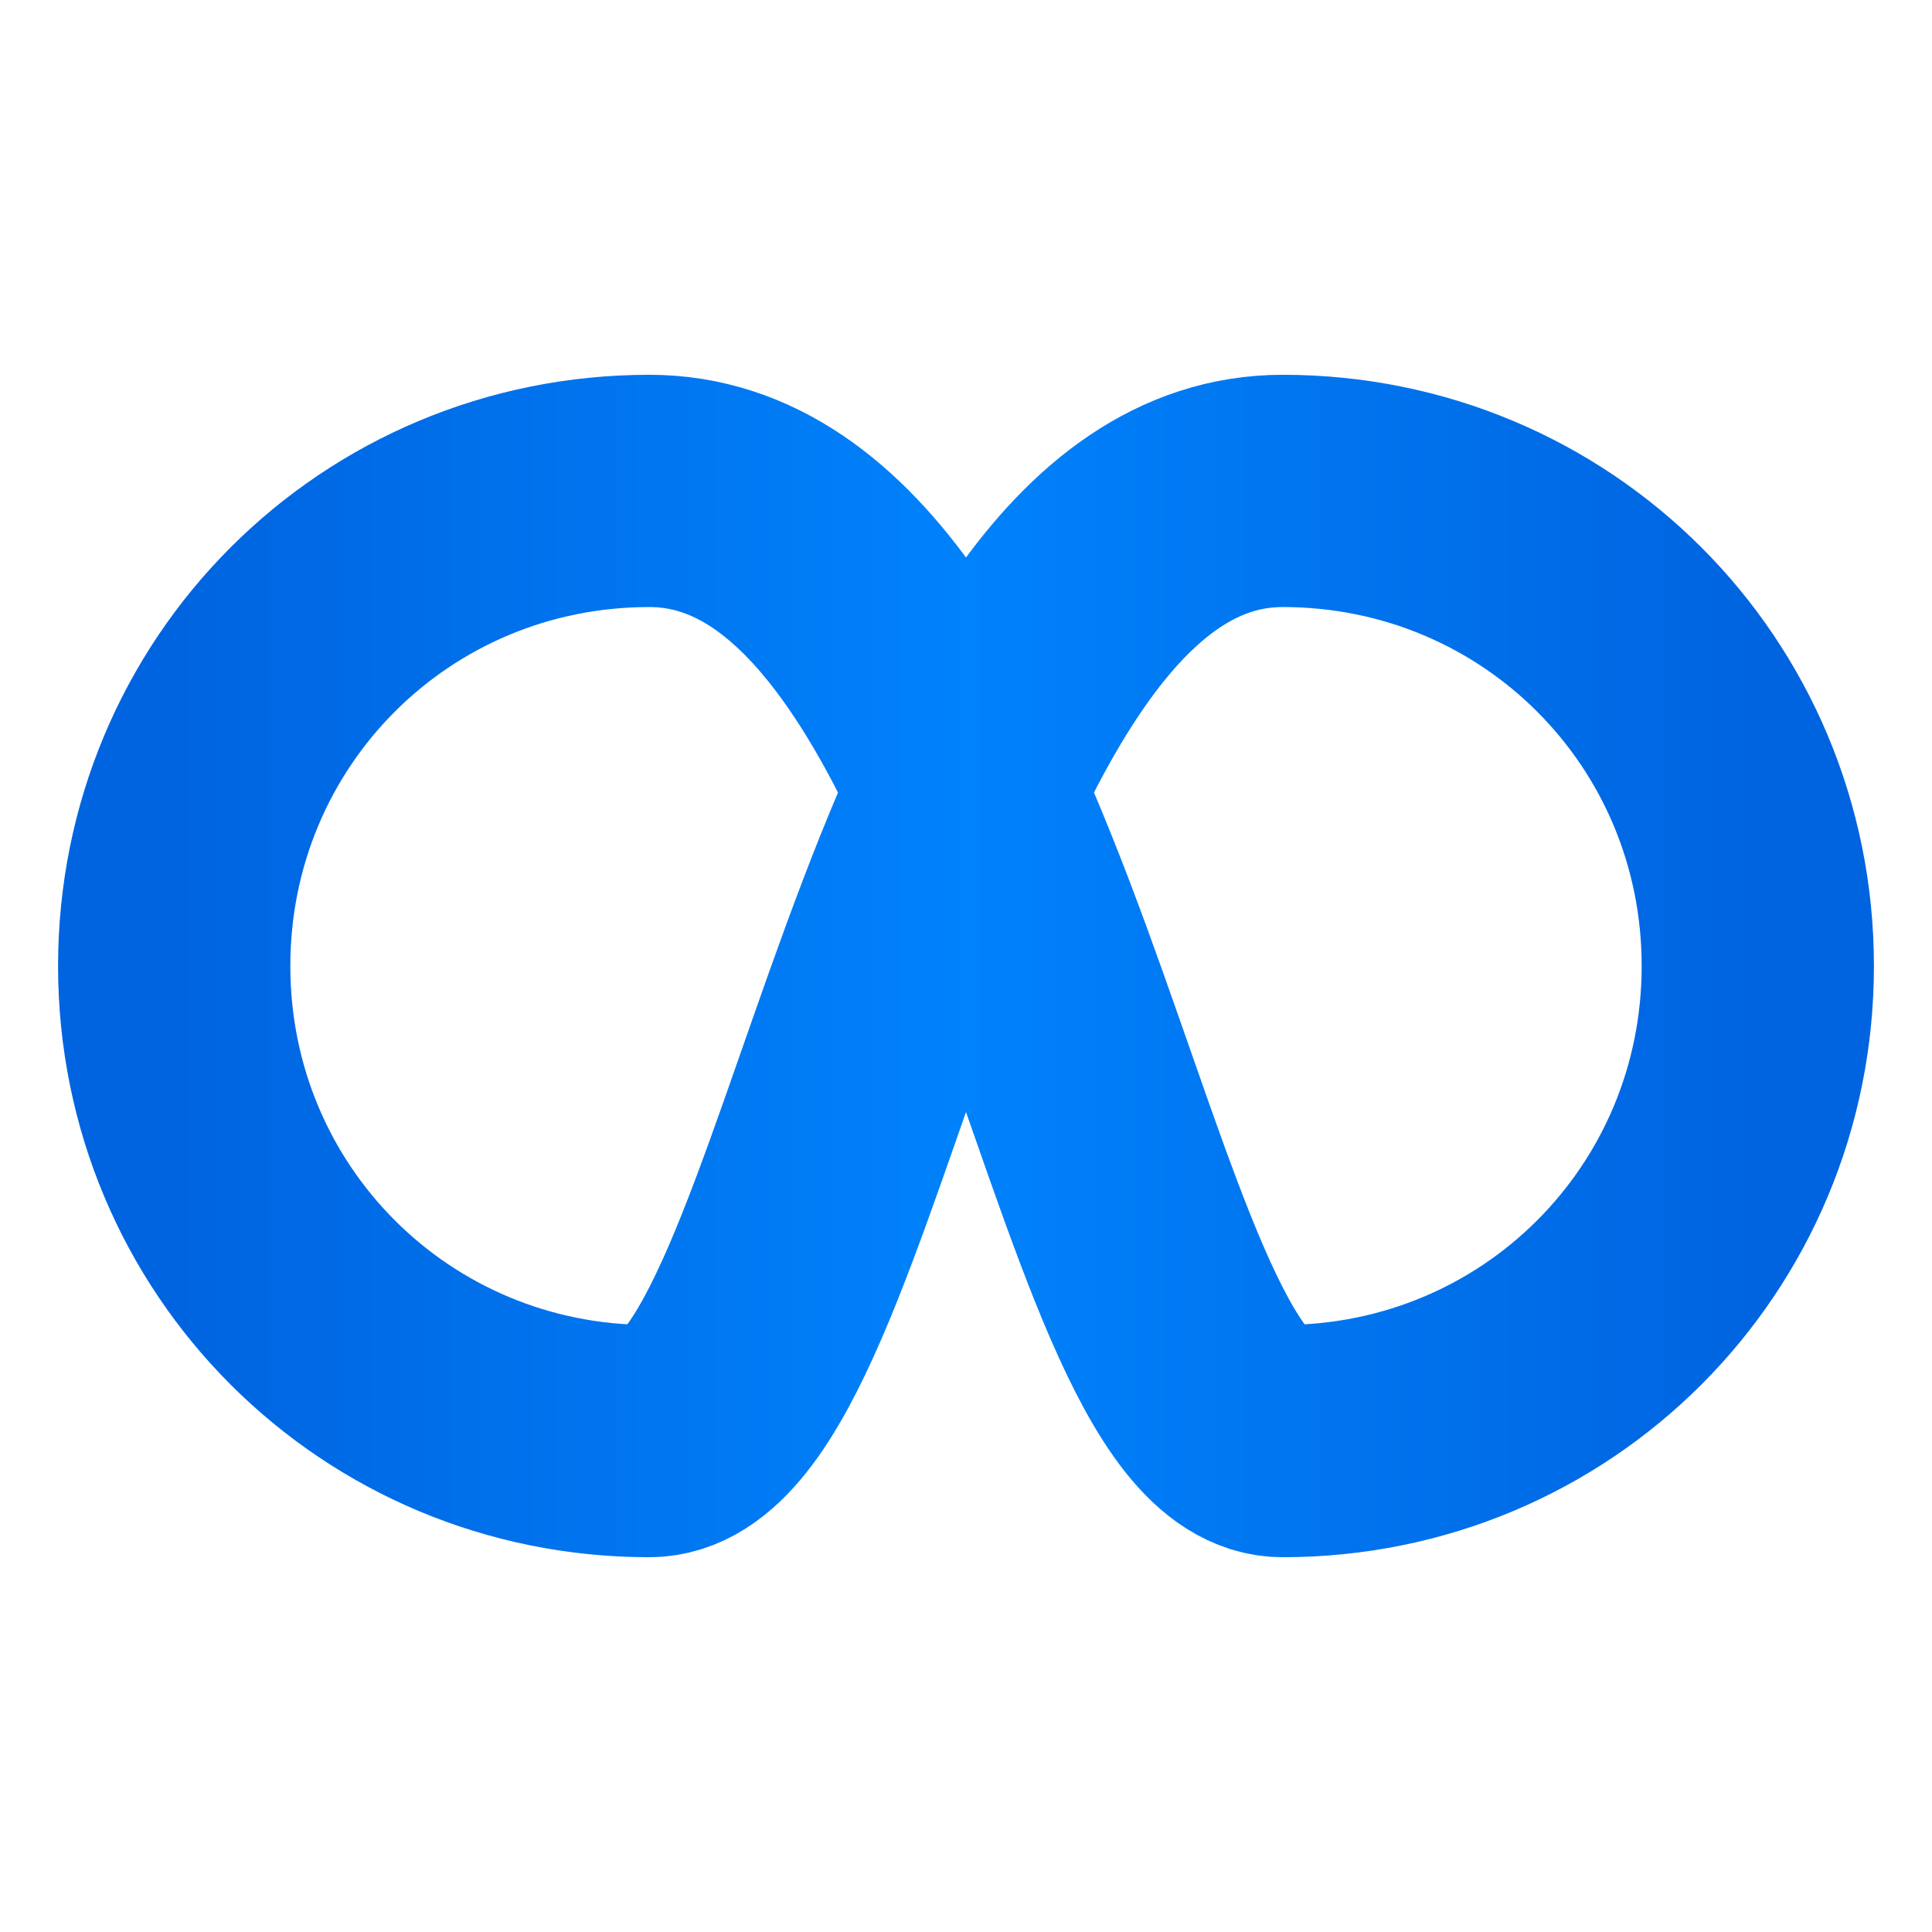
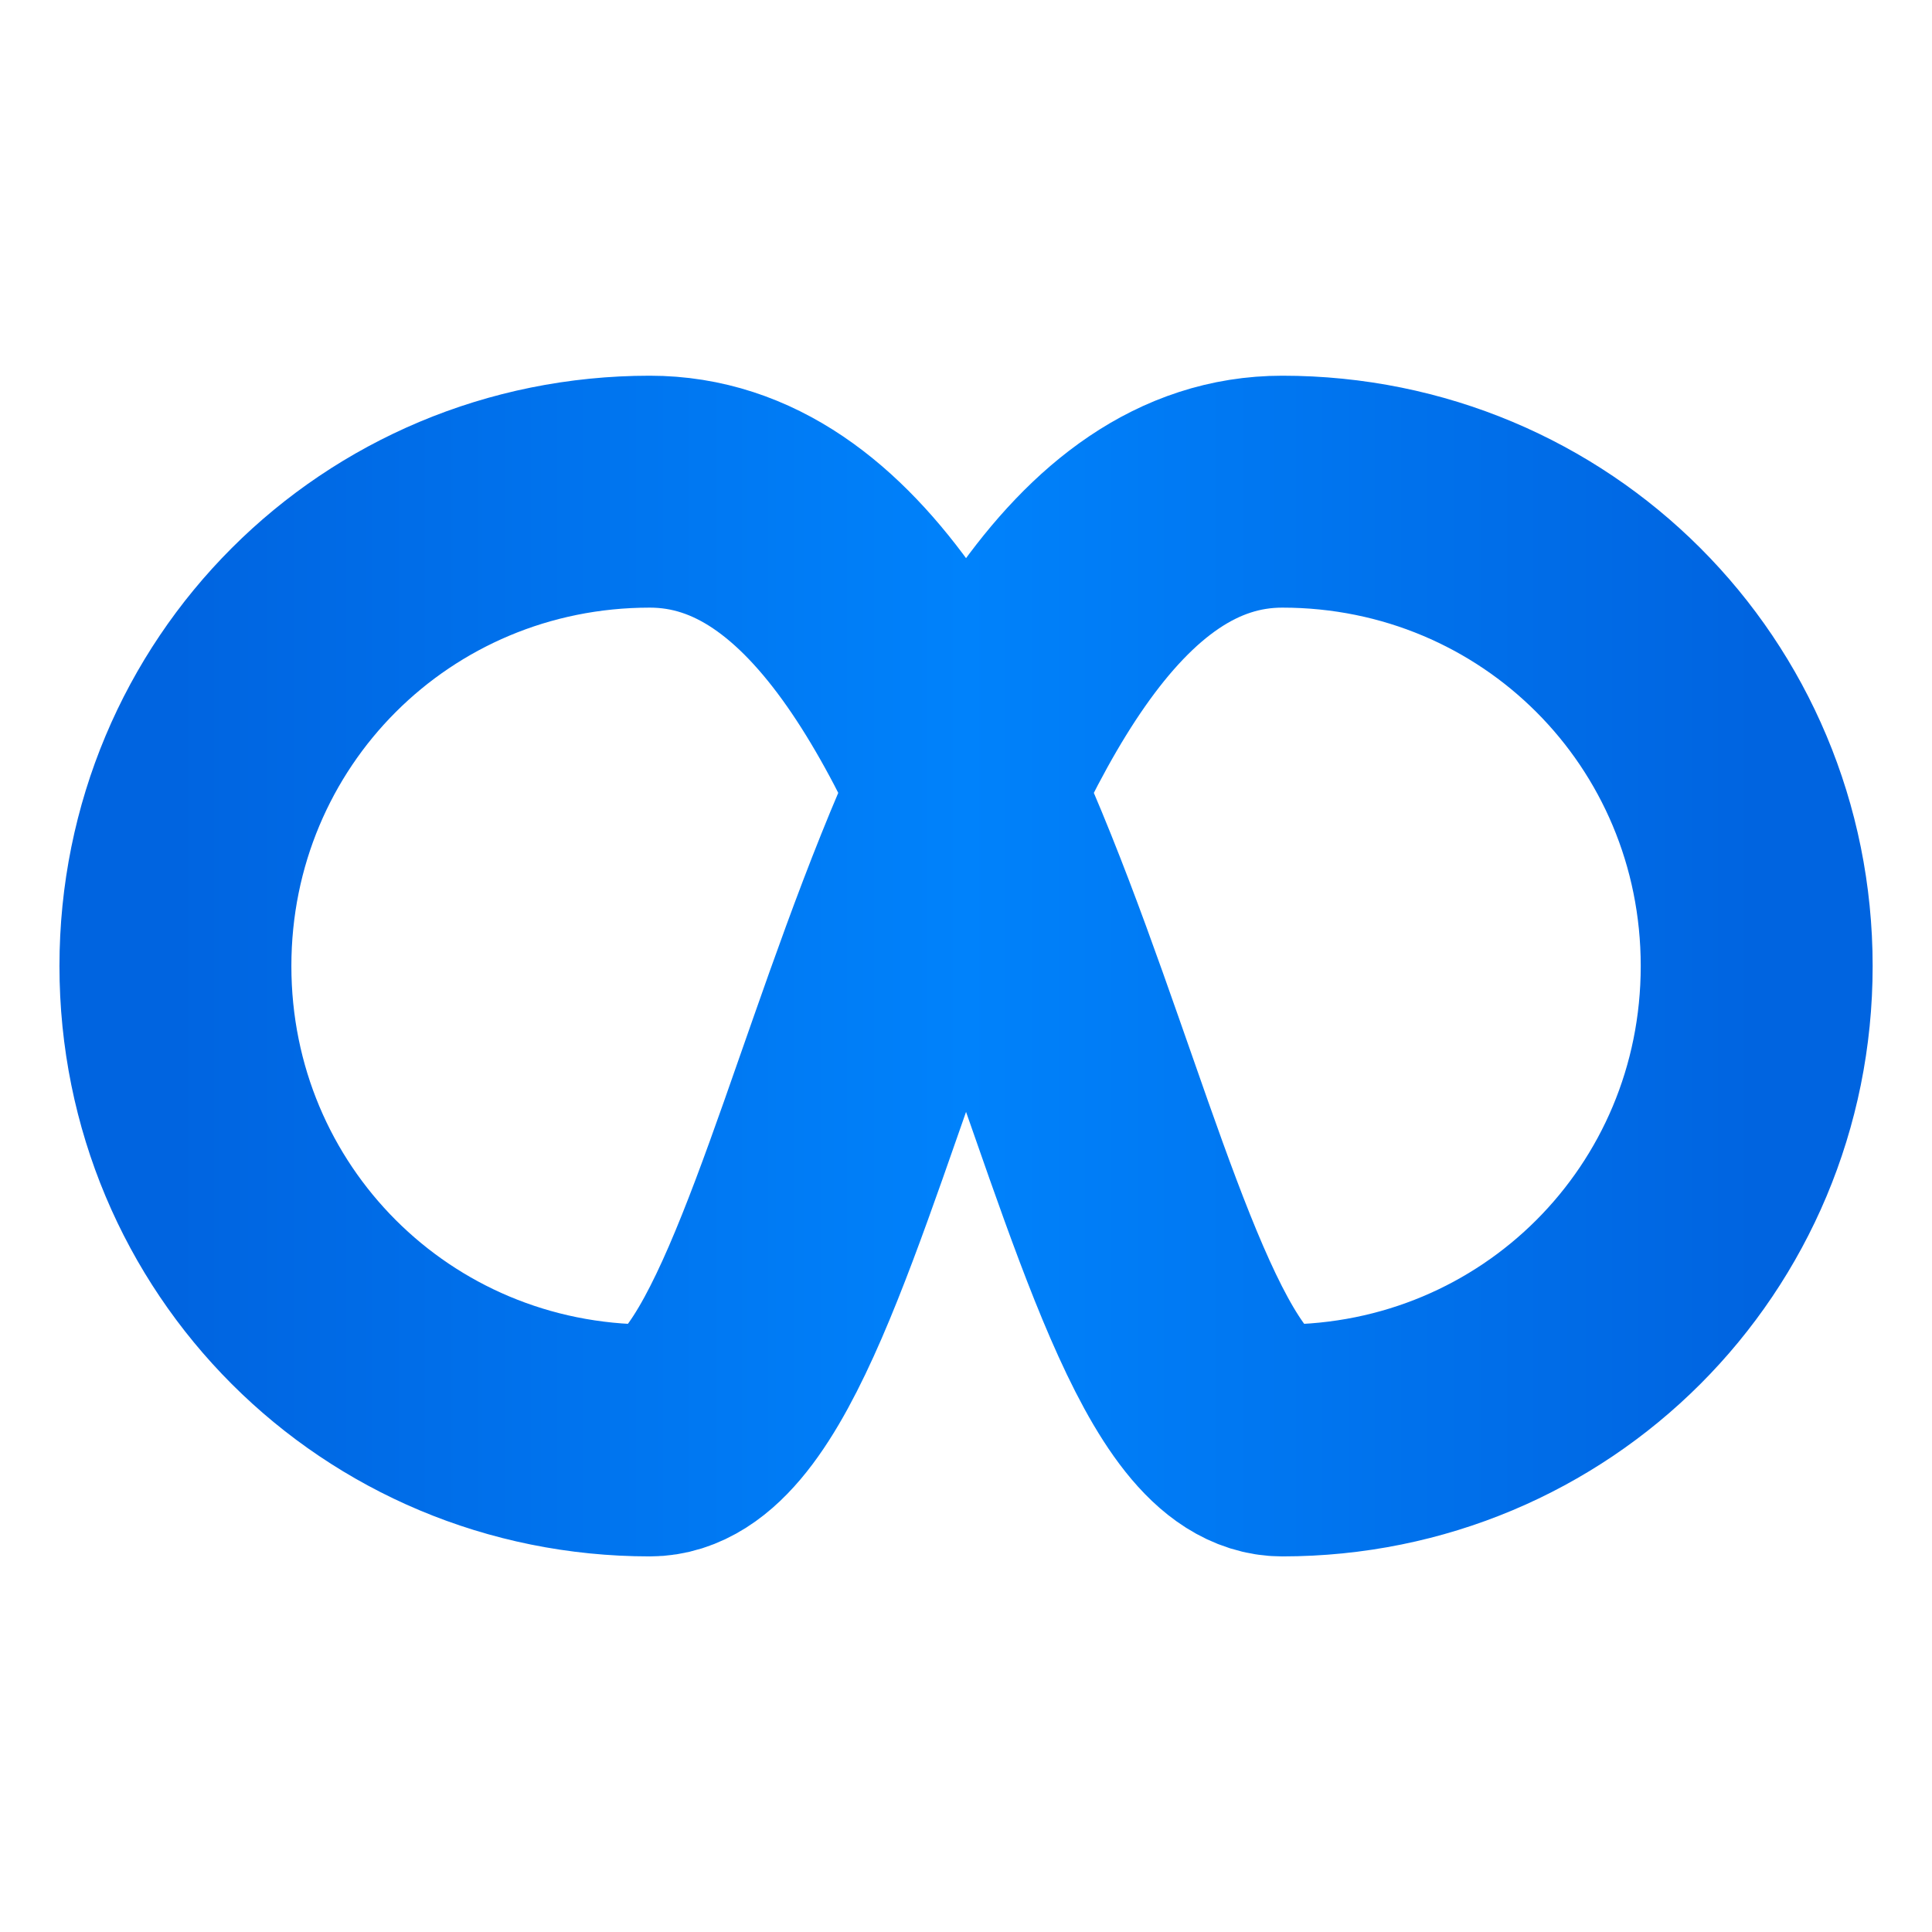
- <svg xmlns="http://www.w3.org/2000/svg" width="18.3" height="18.3" viewBox="2.85 2.85 18.3 18.3">
+ <svg xmlns="http://www.w3.org/2000/svg" width="18.327" height="18.327" viewBox="2.836 2.836 18.327 18.327">
  <defs>
    <linearGradient id="meta-blue" x1="4.5" y1="12" x2="19.5" y2="12" gradientUnits="userSpaceOnUse">
      <stop offset="0" stop-color="#0064E0" />
      <stop offset="0.5" stop-color="#0082FB" />
      <stop offset="1" stop-color="#0064E0" />
    </linearGradient>
  </defs>
  <path fill="none" stroke="url(#meta-blue)" stroke-width="2.2" stroke-linecap="round" stroke-linejoin="round" d="M4.5 12c0-2.5 2-4.5 4.5-4.5 3.6 0 4.2 9 6 9 2.5 0 4.5-2 4.5-4.5S17.5 7.5 15 7.5c-3.6 0-4.2 9-6 9-2.5 0-4.5-2-4.5-4.5Z" />
</svg>
